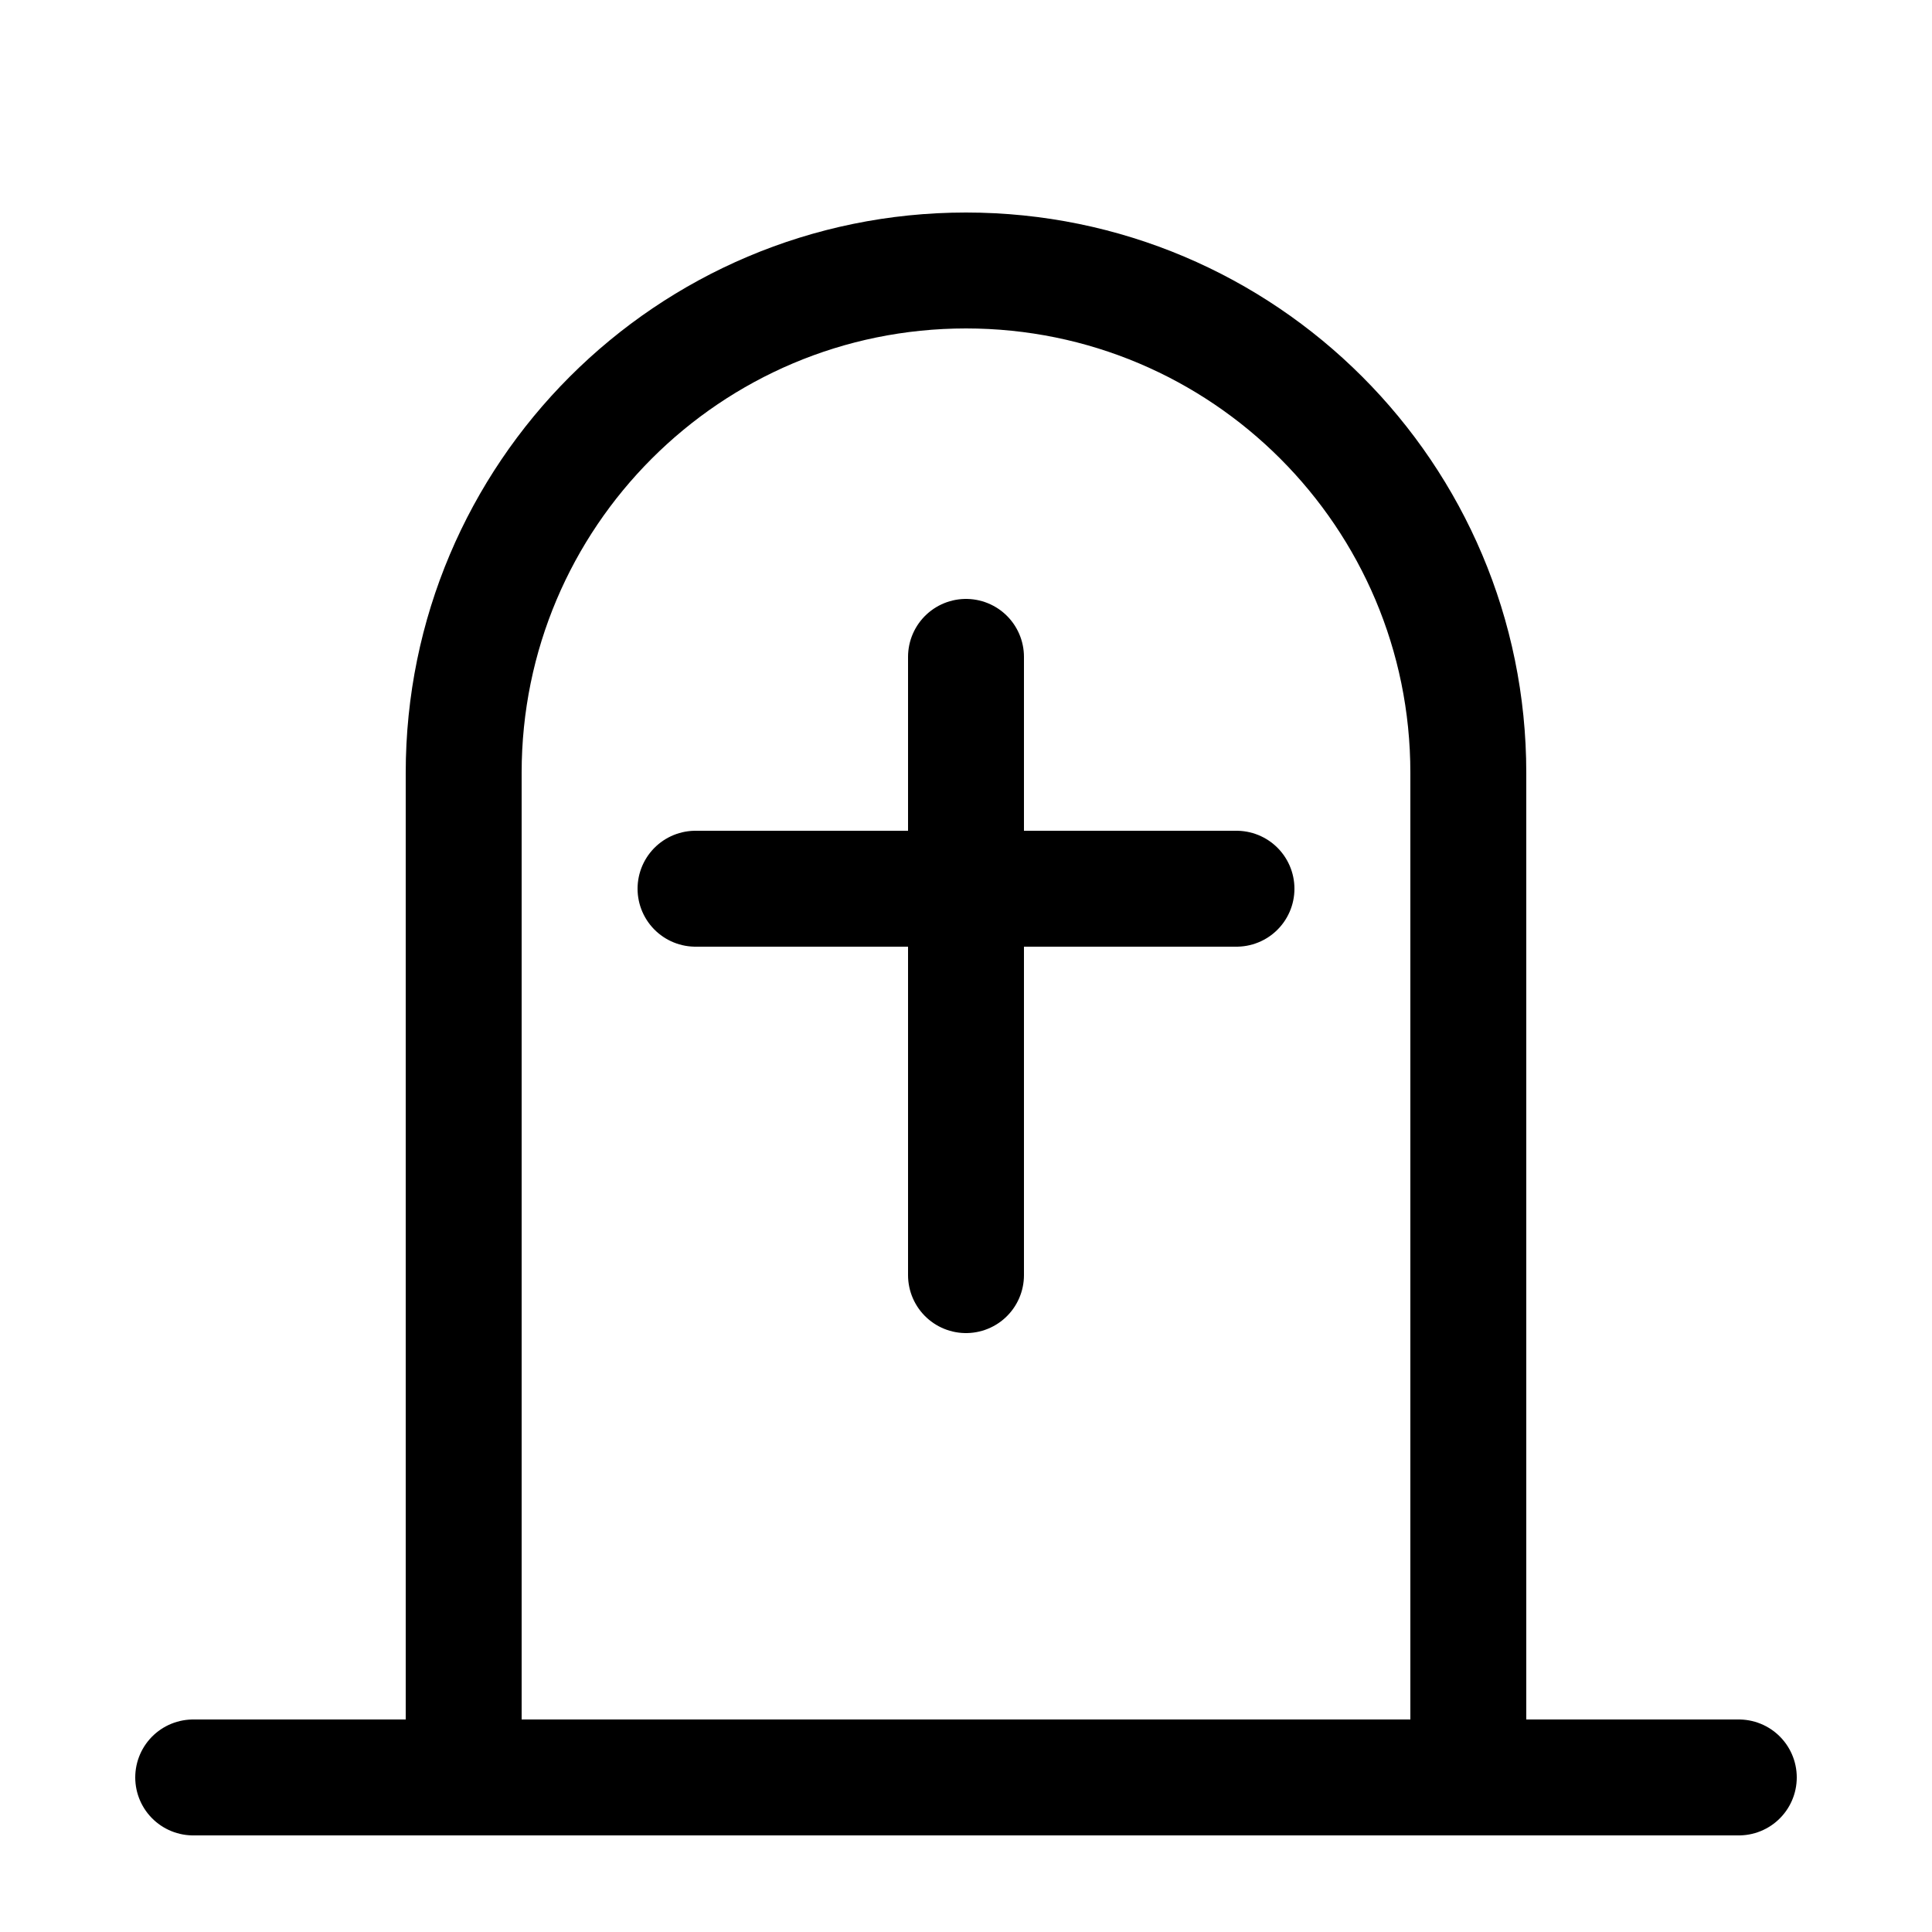
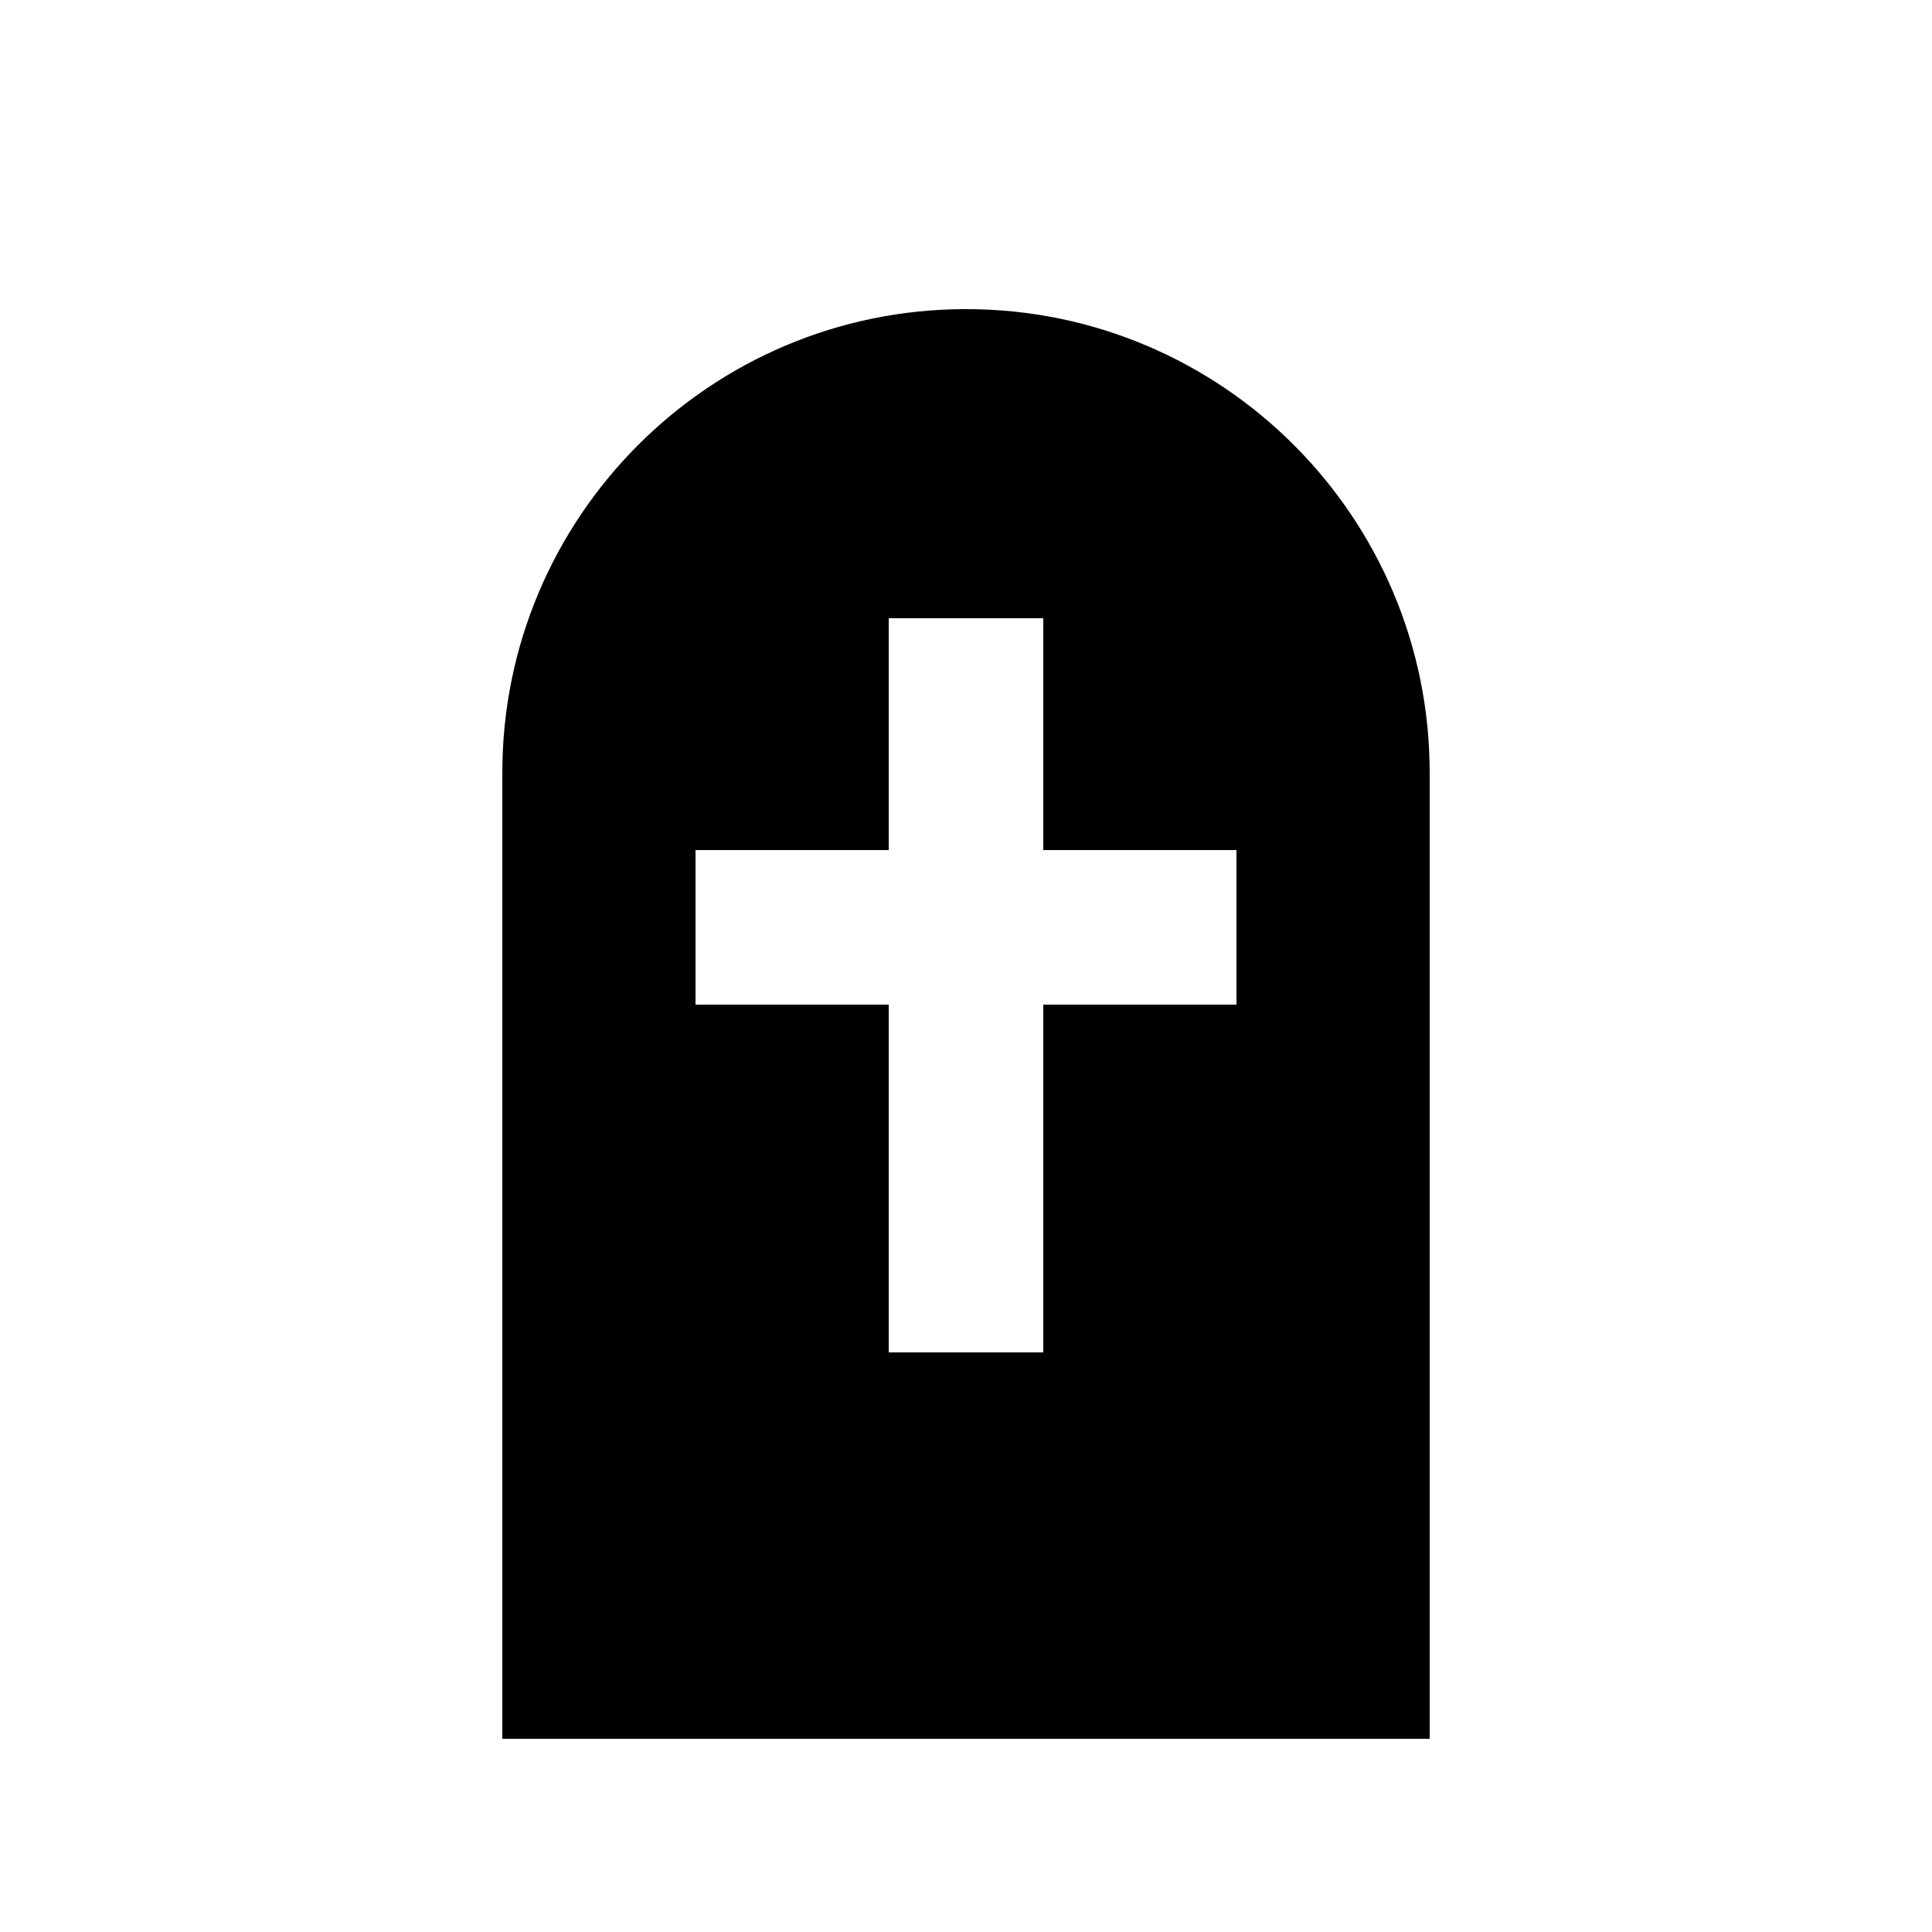
<svg xmlns="http://www.w3.org/2000/svg" viewBox="0 0 100 100">
-   <path d="M24 92 L24 40 A26 26 0 0 1 76 40 L76 92 Z" fill="none" stroke="#000000" stroke-width="6" stroke-linecap="round" stroke-linejoin="round" />
-   <path d="M50 34 L50 66 M36 46 L64 46" fill="none" stroke="#000000" stroke-width="6" stroke-linecap="round" stroke-linejoin="round" />
-   <path d="M10 92 L90 92" fill="none" stroke="#000000" stroke-width="6" stroke-linecap="round" stroke-linejoin="round" />
+   <path fill="#000000" fill-rule="evenodd" d="M26 90 L26 40 C26 26.75 36.75 16 50 16 C63.25 16 74 26.75 74 40 L74 90 Z M46 32 L54 32 L54 44 L64 44 L64 52 L54 52 L54 70 L46 70 L46 52 L36 52 L36 44 L46 44 Z" />
</svg>
